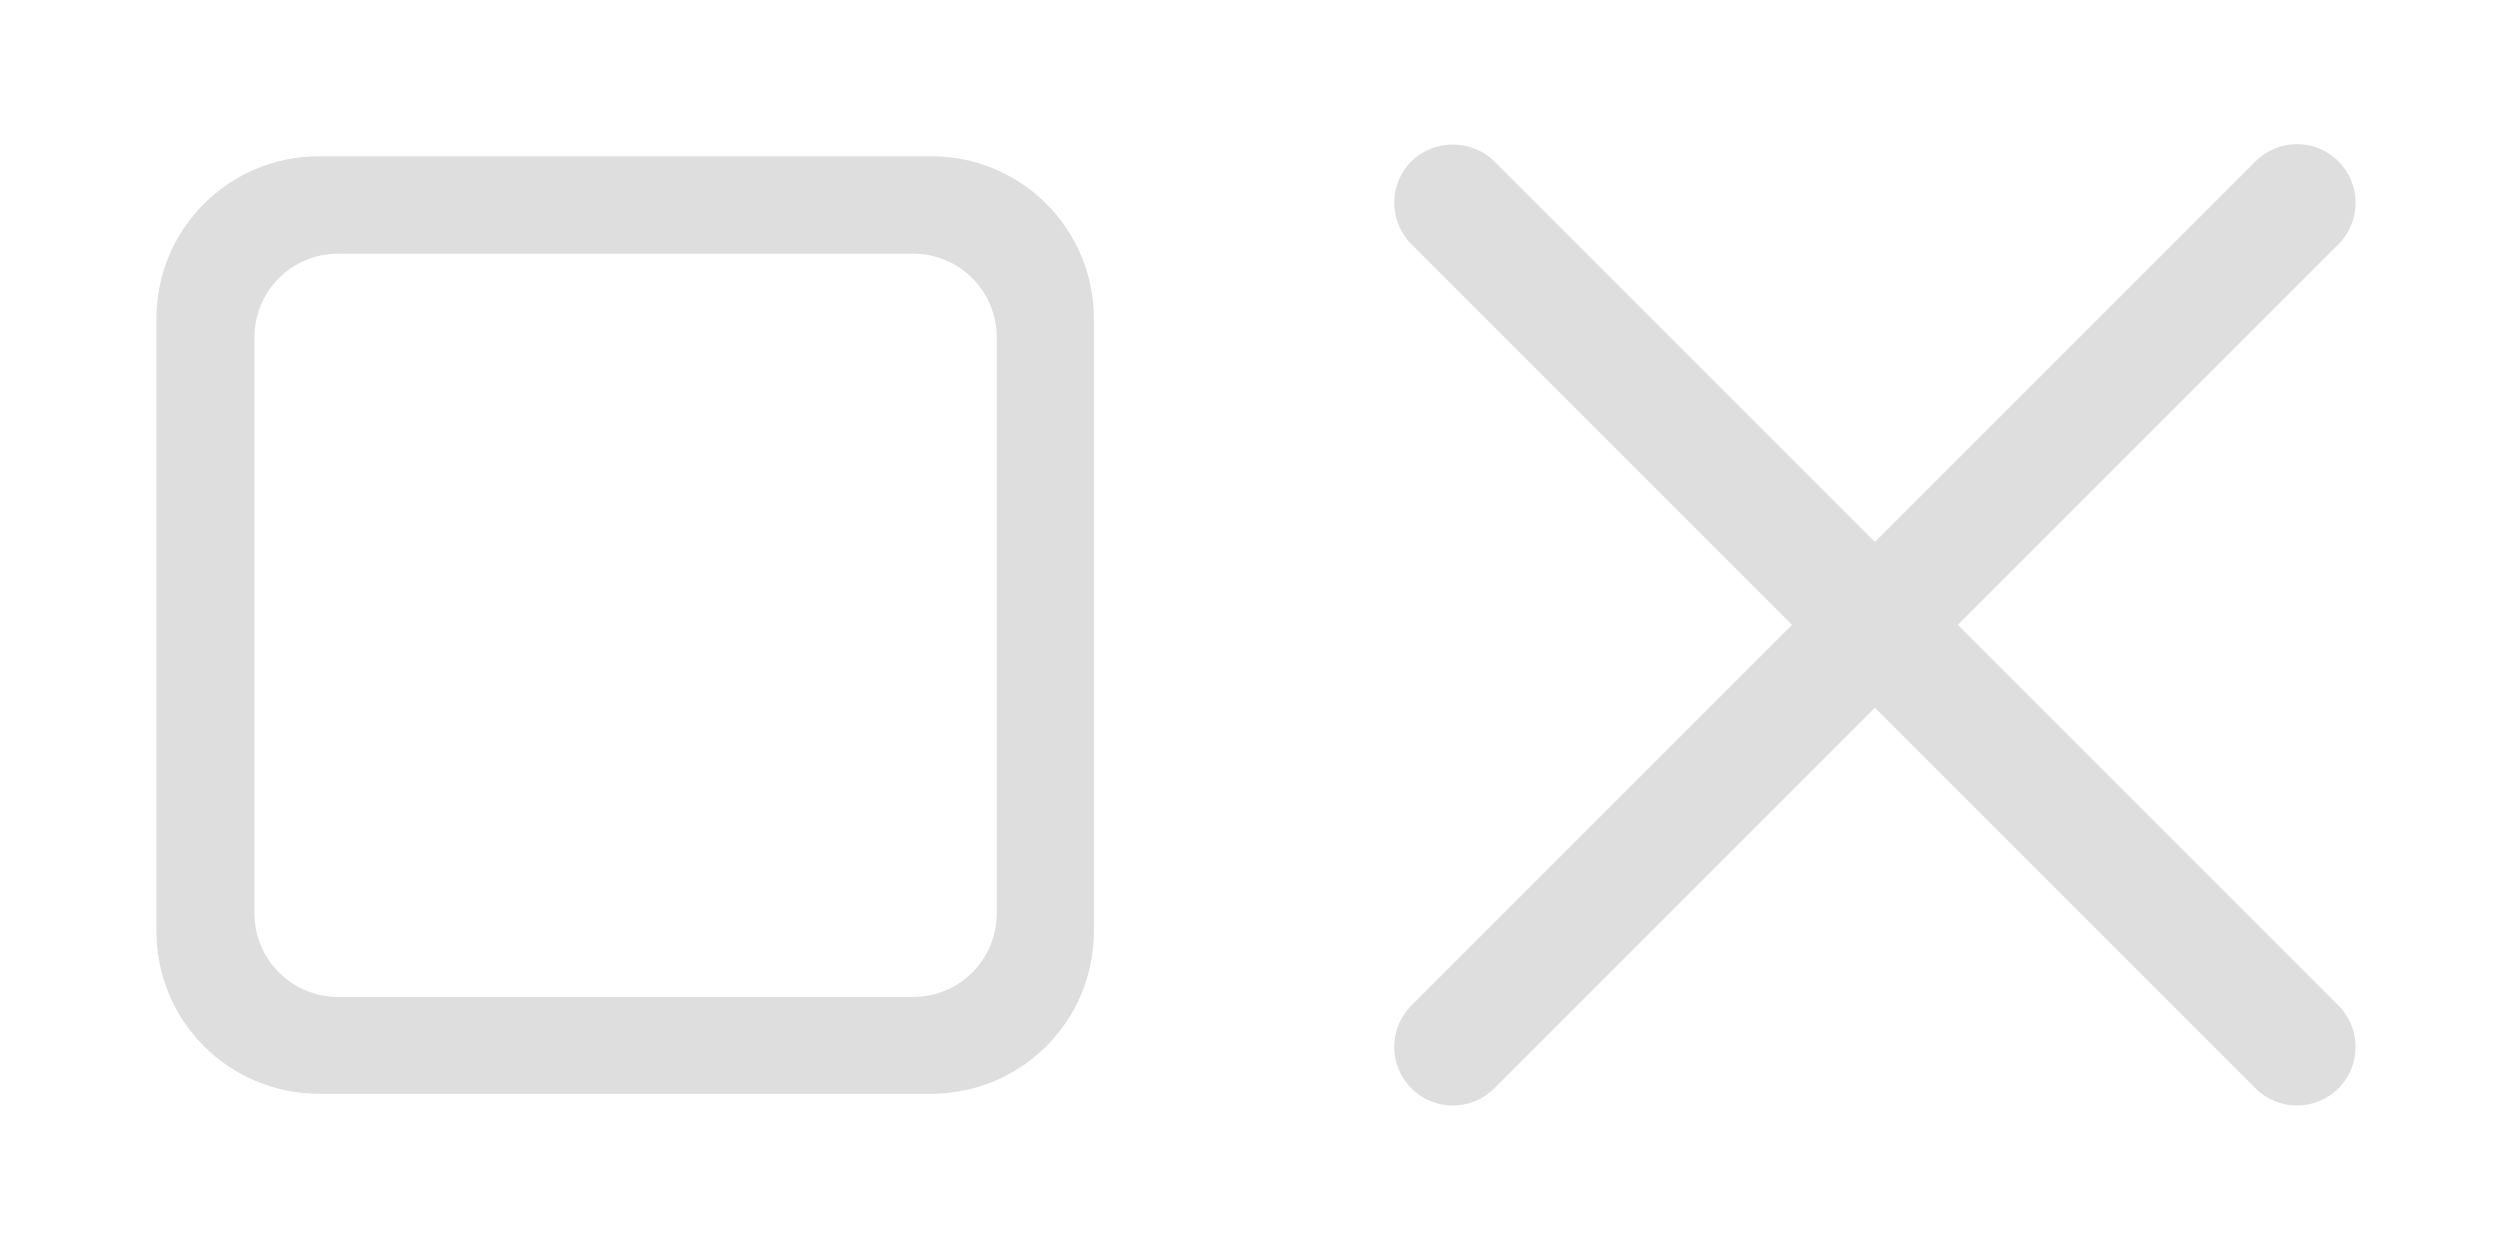
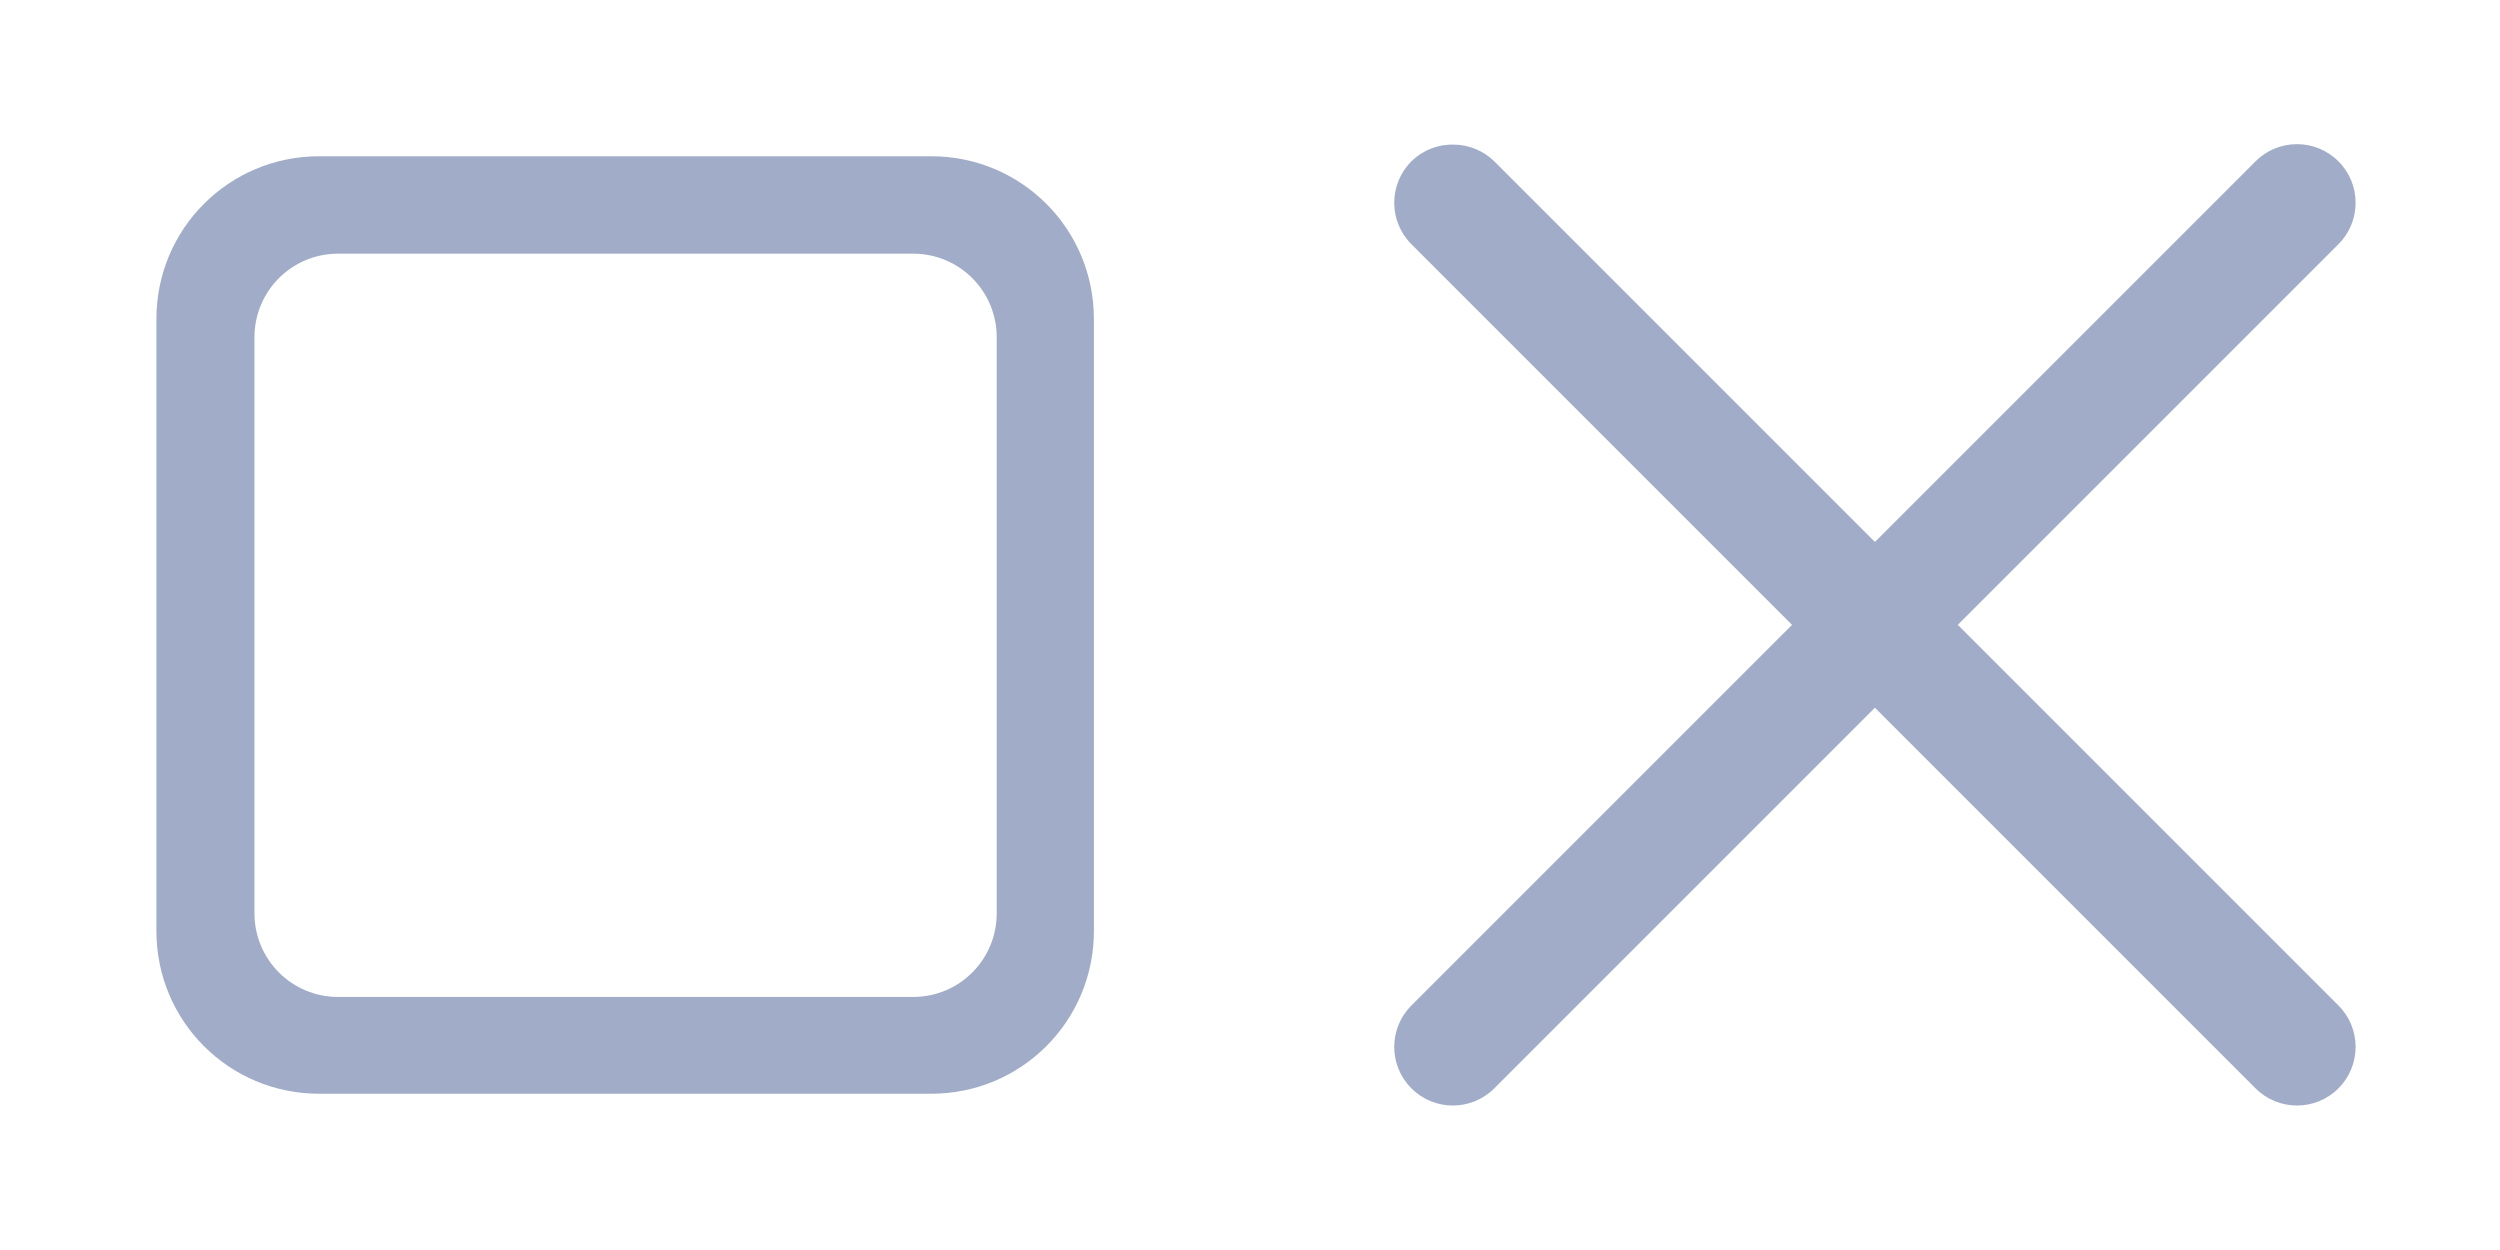
<svg xmlns="http://www.w3.org/2000/svg" version="1.1" viewBox="0 0 32 16">
  <defs>
-     <style id="current-color-scheme" type="text/css">.ColorScheme-Text { color:#dedede; }</style>
+     <style id="current-color-scheme" type="text/css">.ColorScheme-Text { color:#a1adc8; }</style>
  </defs>
  <path id="mobile-task-switcher" d="m4.085 2c-1.154 0-2.083 0.929-2.083 2.083v7.834c0 1.154 0.929 2.083 2.083 2.083h7.834c1.154 0 2.083-0.929 2.083-2.083v-7.834c0-1.154-0.929-2.083-2.083-2.083zm0.244 1.247h7.358c0.594 0 1.071 0.478 1.071 1.072v7.37c0 0.594-0.477 1.072-1.071 1.072h-7.358c-0.594 0-1.072-0.478-1.072-1.072v-7.37c0-0.594 0.478-1.072 1.072-1.072z" class="ColorScheme-Text" fill="currentColor" />
  <path id="mobile-close-app" d="m18.619 1.851a0.75 0.75 0 0 0-0.553 0.214 0.75 0.75 0 0 0 0 1.061l4.872 4.872-4.872 4.872a0.75 0.75 0 0 0 0 1.061 0.75 0.75 0 0 0 1.061 0l4.872-4.872 4.872 4.872a0.75 0.75 0 0 0 1.061 0 0.75 0.75 0 0 0 0-1.061l-4.872-4.872 4.872-4.872a0.75 0.75 0 0 0 0-1.061 0.75 0.75 0 0 0-1.061 0l-4.872 4.872-4.872-4.872a0.75 0.75 0 0 0-0.509-0.214z" class="ColorScheme-Text" fill="currentColor" />
</svg>
